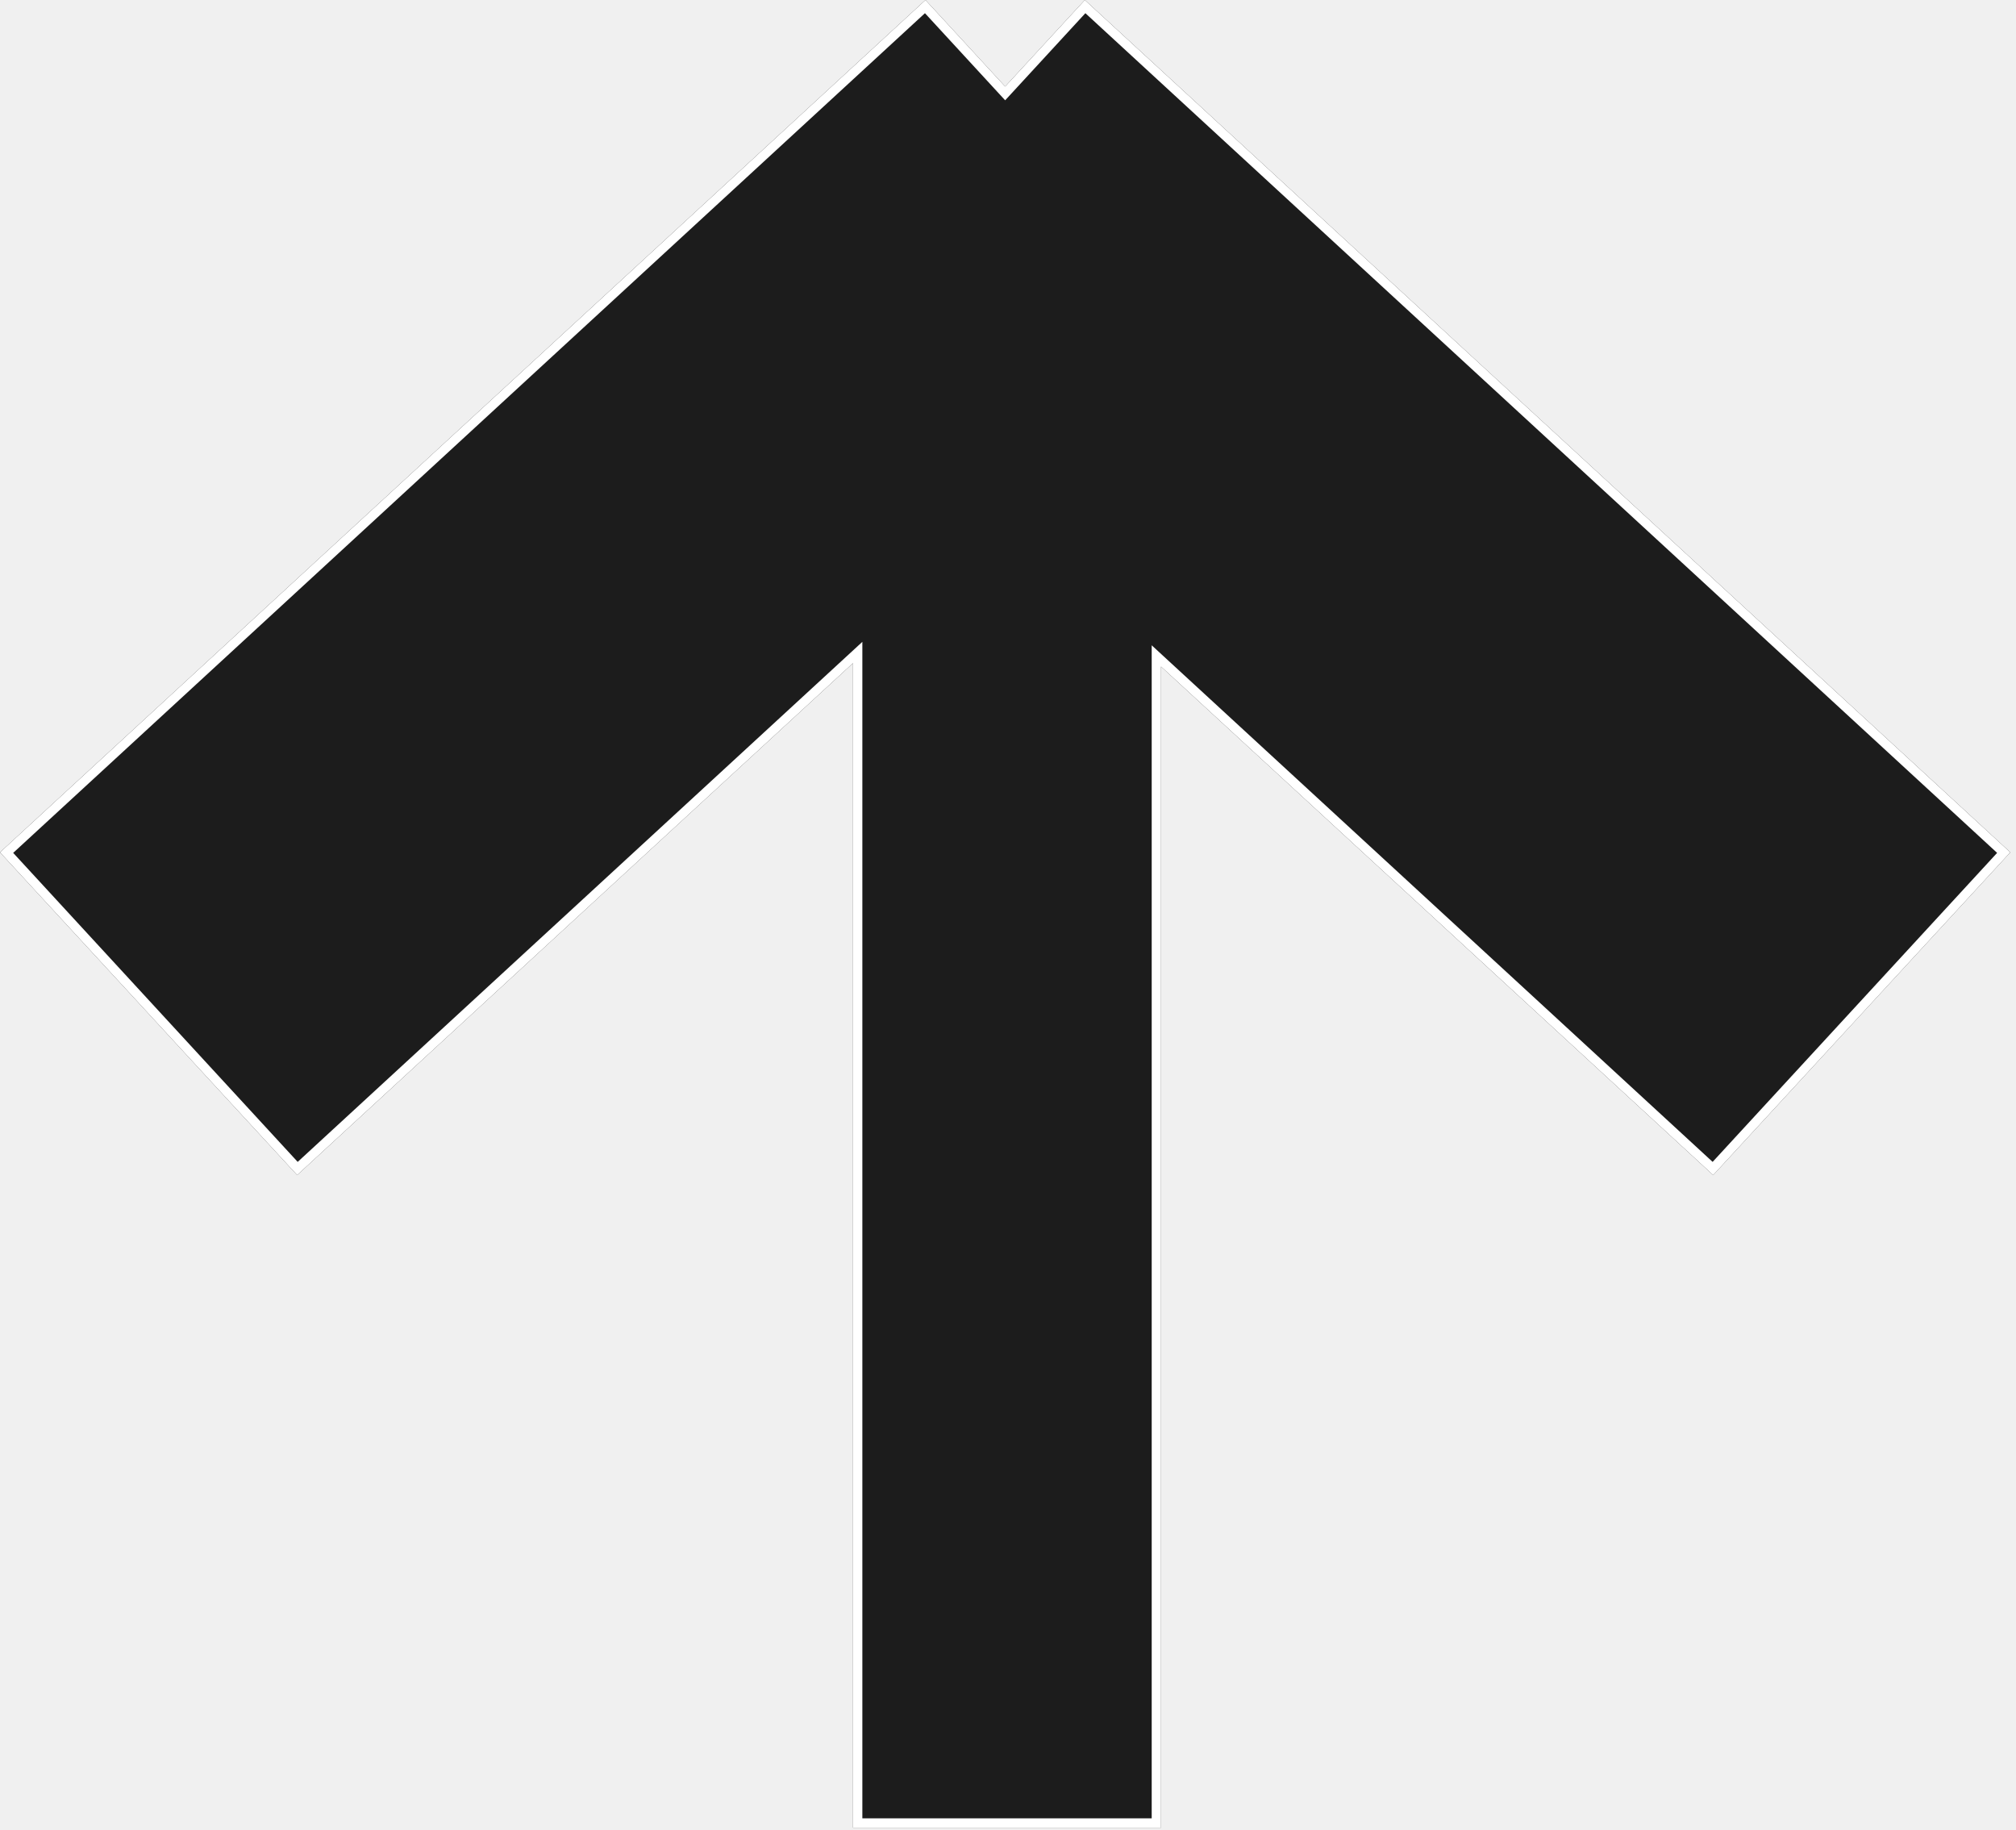
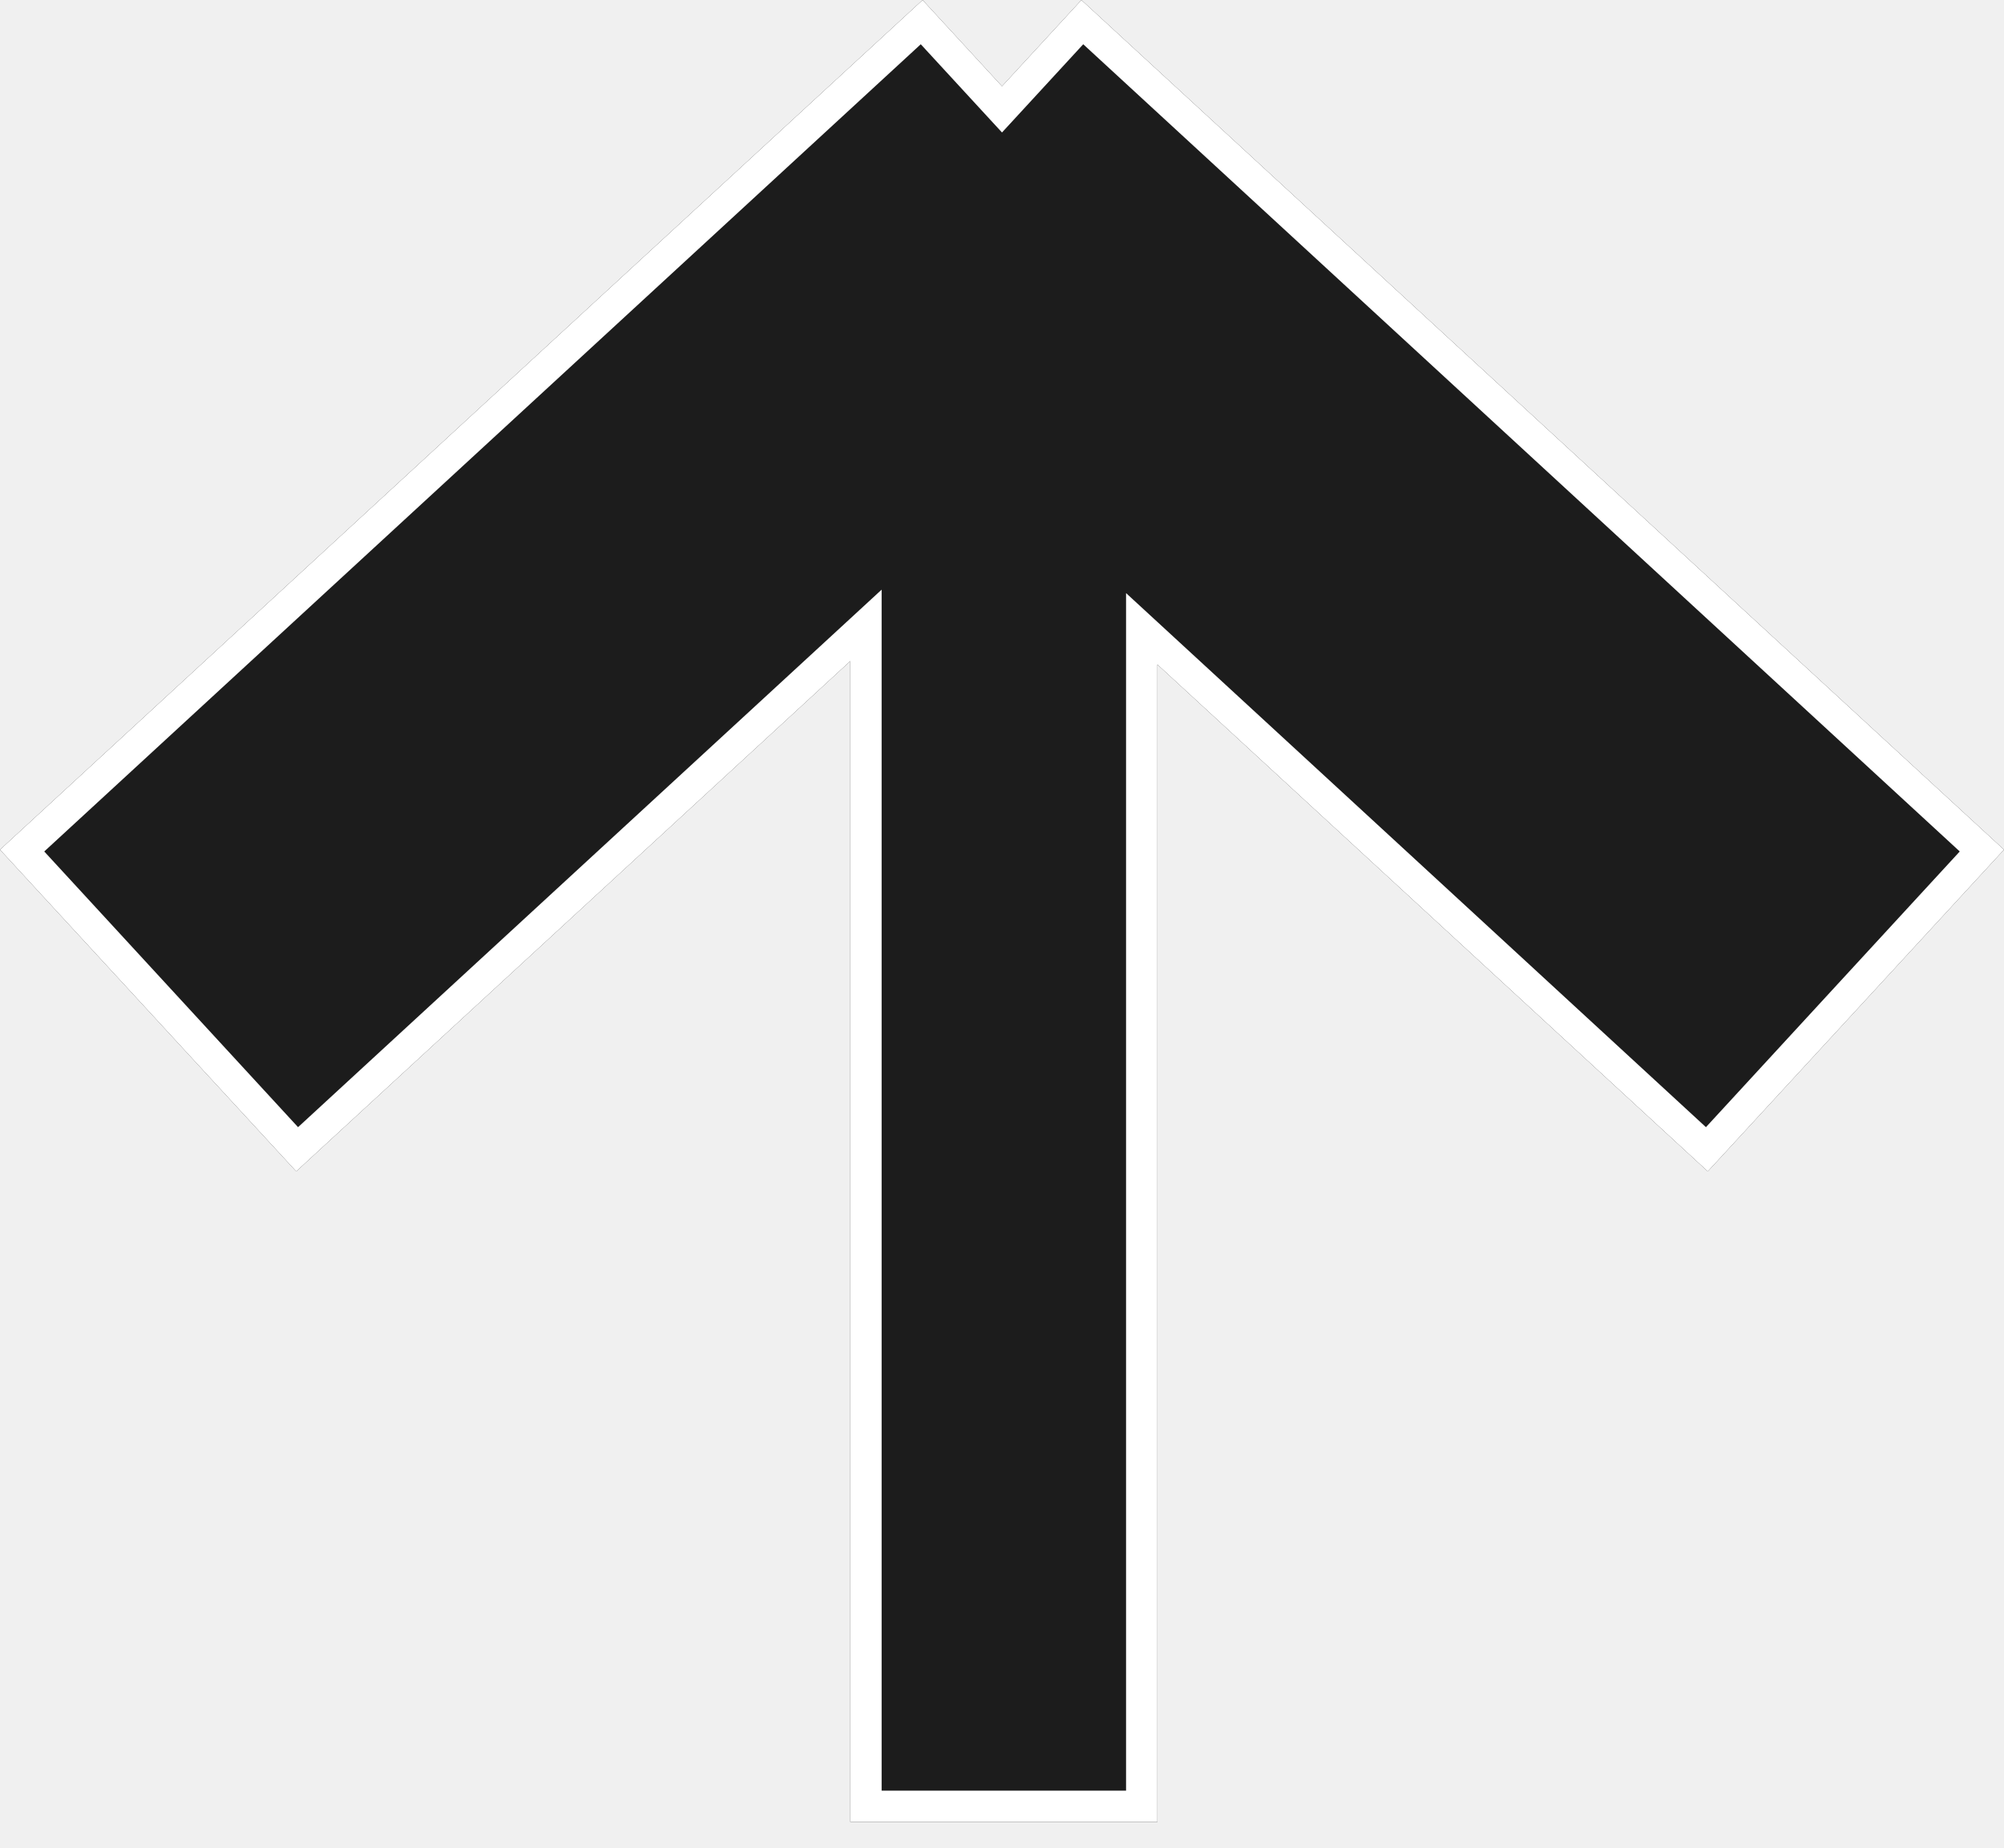
- <svg xmlns="http://www.w3.org/2000/svg" width="216" height="196" viewBox="0 0 216 196" fill="none">
+ <svg xmlns="http://www.w3.org/2000/svg" width="64" height="59" viewBox="0 0 64 59" fill="none">
  <mask id="path-1-inside-1_21_37" fill="white">
-     <path d="M215.391 91.308L183.554 125.883L124.396 71.408V195.792H91.395V71.039L31.837 125.883L0 91.309L99.159 0L107.695 9.27L116.232 0L215.391 91.308Z" />
+     <path d="M64 27.131L54.54 37.404L36.962 21.218V58.177H27.156V21.108L9.46 37.404L0 27.131L29.464 0L32 2.754L34.536 0L64 27.131Z" />
  </mask>
-   <path d="M215.391 91.308L183.554 125.883L124.396 71.408V195.792H91.395V71.039L31.837 125.883L0 91.309L99.159 0L107.695 9.27L116.232 0L215.391 91.308Z" fill="#1C1C1C" />
-   <path d="M215.391 91.308L216.126 91.985L216.804 91.249L216.068 90.572L215.391 91.308ZM183.554 125.883L182.876 126.618L183.612 127.296L184.289 126.56L183.554 125.883ZM124.396 71.408L125.073 70.673L123.396 69.128V71.408H124.396ZM124.396 195.792V196.792H125.396V195.792H124.396ZM91.395 195.792H90.395V196.792H91.395V195.792ZM91.395 71.039H92.395V68.759L90.718 70.303L91.395 71.039ZM31.837 125.883L31.101 126.56L31.779 127.296L32.514 126.618L31.837 125.883ZM0 91.309L-0.677 90.573L-1.413 91.25L-0.736 91.986L0 91.309ZM99.159 0L99.895 -0.677L99.217 -1.413L98.482 -0.736L99.159 0ZM107.695 9.27L106.96 9.947L107.695 10.746L108.431 9.947L107.695 9.27ZM116.232 0L116.91 -0.736L116.174 -1.413L115.497 -0.677L116.232 0ZM215.391 91.308L214.655 90.63L182.818 125.205L183.554 125.883L184.289 126.56L216.126 91.985L215.391 91.308ZM183.554 125.883L184.231 125.147L125.073 70.673L124.396 71.408L123.718 72.144L182.876 126.618L183.554 125.883ZM124.396 71.408H123.396V195.792H124.396H125.396V71.408H124.396ZM124.396 195.792V194.792H91.395V195.792V196.792H124.396V195.792ZM91.395 195.792H92.395V71.039H91.395H90.395V195.792H91.395ZM91.395 71.039L90.718 70.303L31.16 125.147L31.837 125.883L32.514 126.618L92.073 71.775L91.395 71.039ZM31.837 125.883L32.572 125.205L0.736 90.631L0 91.309L-0.736 91.986L31.101 126.56L31.837 125.883ZM0 91.309L0.677 92.044L99.837 0.736L99.159 0L98.482 -0.736L-0.677 90.573L0 91.309ZM99.159 0L98.424 0.677L106.96 9.947L107.695 9.27L108.431 8.592L99.895 -0.677L99.159 0ZM107.695 9.27L108.431 9.947L116.968 0.677L116.232 0L115.497 -0.677L106.96 8.592L107.695 9.27ZM116.232 0L115.555 0.736L214.713 92.043L215.391 91.308L216.068 90.572L116.91 -0.736L116.232 0Z" fill="white" mask="url(#path-1-inside-1_21_37)" />
+   <path d="M64 27.131L54.54 37.404L36.962 21.218V58.177H27.156V21.108L9.46 37.404L0 27.131L29.464 0L32 2.754L34.536 0L64 27.131Z" fill="#1C1C1C" />
+   <path d="M64 27.131L64.736 27.808L65.413 27.073L64.677 26.395L64 27.131ZM54.54 37.404L53.863 38.14L54.598 38.817L55.276 38.082L54.54 37.404ZM36.962 21.218L37.639 20.482L35.962 18.938V21.218H36.962ZM36.962 58.177V59.177H37.962V58.177H36.962ZM27.156 58.177H26.156V59.177H27.156V58.177ZM27.156 21.108H28.156V18.828L26.479 20.373L27.156 21.108ZM9.46 37.404L8.724 38.082L9.402 38.817L10.137 38.14L9.46 37.404ZM0 27.131L-0.677 26.395L-1.413 27.073L-0.736 27.808L0 27.131ZM29.464 0L30.2 -0.677L29.522 -1.413L28.787 -0.736L29.464 0ZM32 2.754L31.264 3.431L32 4.23L32.736 3.431L32 2.754ZM34.536 0L35.214 -0.736L34.478 -1.413L33.8 -0.677L34.536 0ZM64 27.131L63.264 26.453L53.804 36.727L54.54 37.404L55.276 38.082L64.736 27.808L64 27.131ZM54.54 37.404L55.217 36.669L37.639 20.482L36.962 21.218L36.285 21.953L53.863 38.14L54.54 37.404ZM36.962 21.218H35.962V58.177H36.962H37.962V21.218H36.962ZM36.962 58.177V57.177H27.156V58.177V59.177H36.962V58.177ZM27.156 58.177H28.156V21.108H27.156H26.156V58.177H27.156ZM27.156 21.108L26.479 20.373L8.783 36.669L9.46 37.404L10.137 38.14L27.834 21.844L27.156 21.108ZM9.46 37.404L10.196 36.727L0.736 26.453L0 27.131L-0.736 27.808L8.724 38.082L9.46 37.404ZM0 27.131L0.677 27.866L30.141 0.736L29.464 0L28.787 -0.736L-0.677 26.395L0 27.131ZM29.464 0L28.728 0.677L31.264 3.431L32 2.754L32.736 2.076L30.2 -0.677L29.464 0ZM32 2.754L32.736 3.431L35.272 0.677L34.536 0L33.8 -0.677L31.264 2.076L32 2.754ZM34.536 0L33.859 0.736L63.323 27.866L64 27.131L64.677 26.395L35.214 -0.736L34.536 0Z" fill="white" mask="url(#path-1-inside-1_21_37)" />
</svg>
